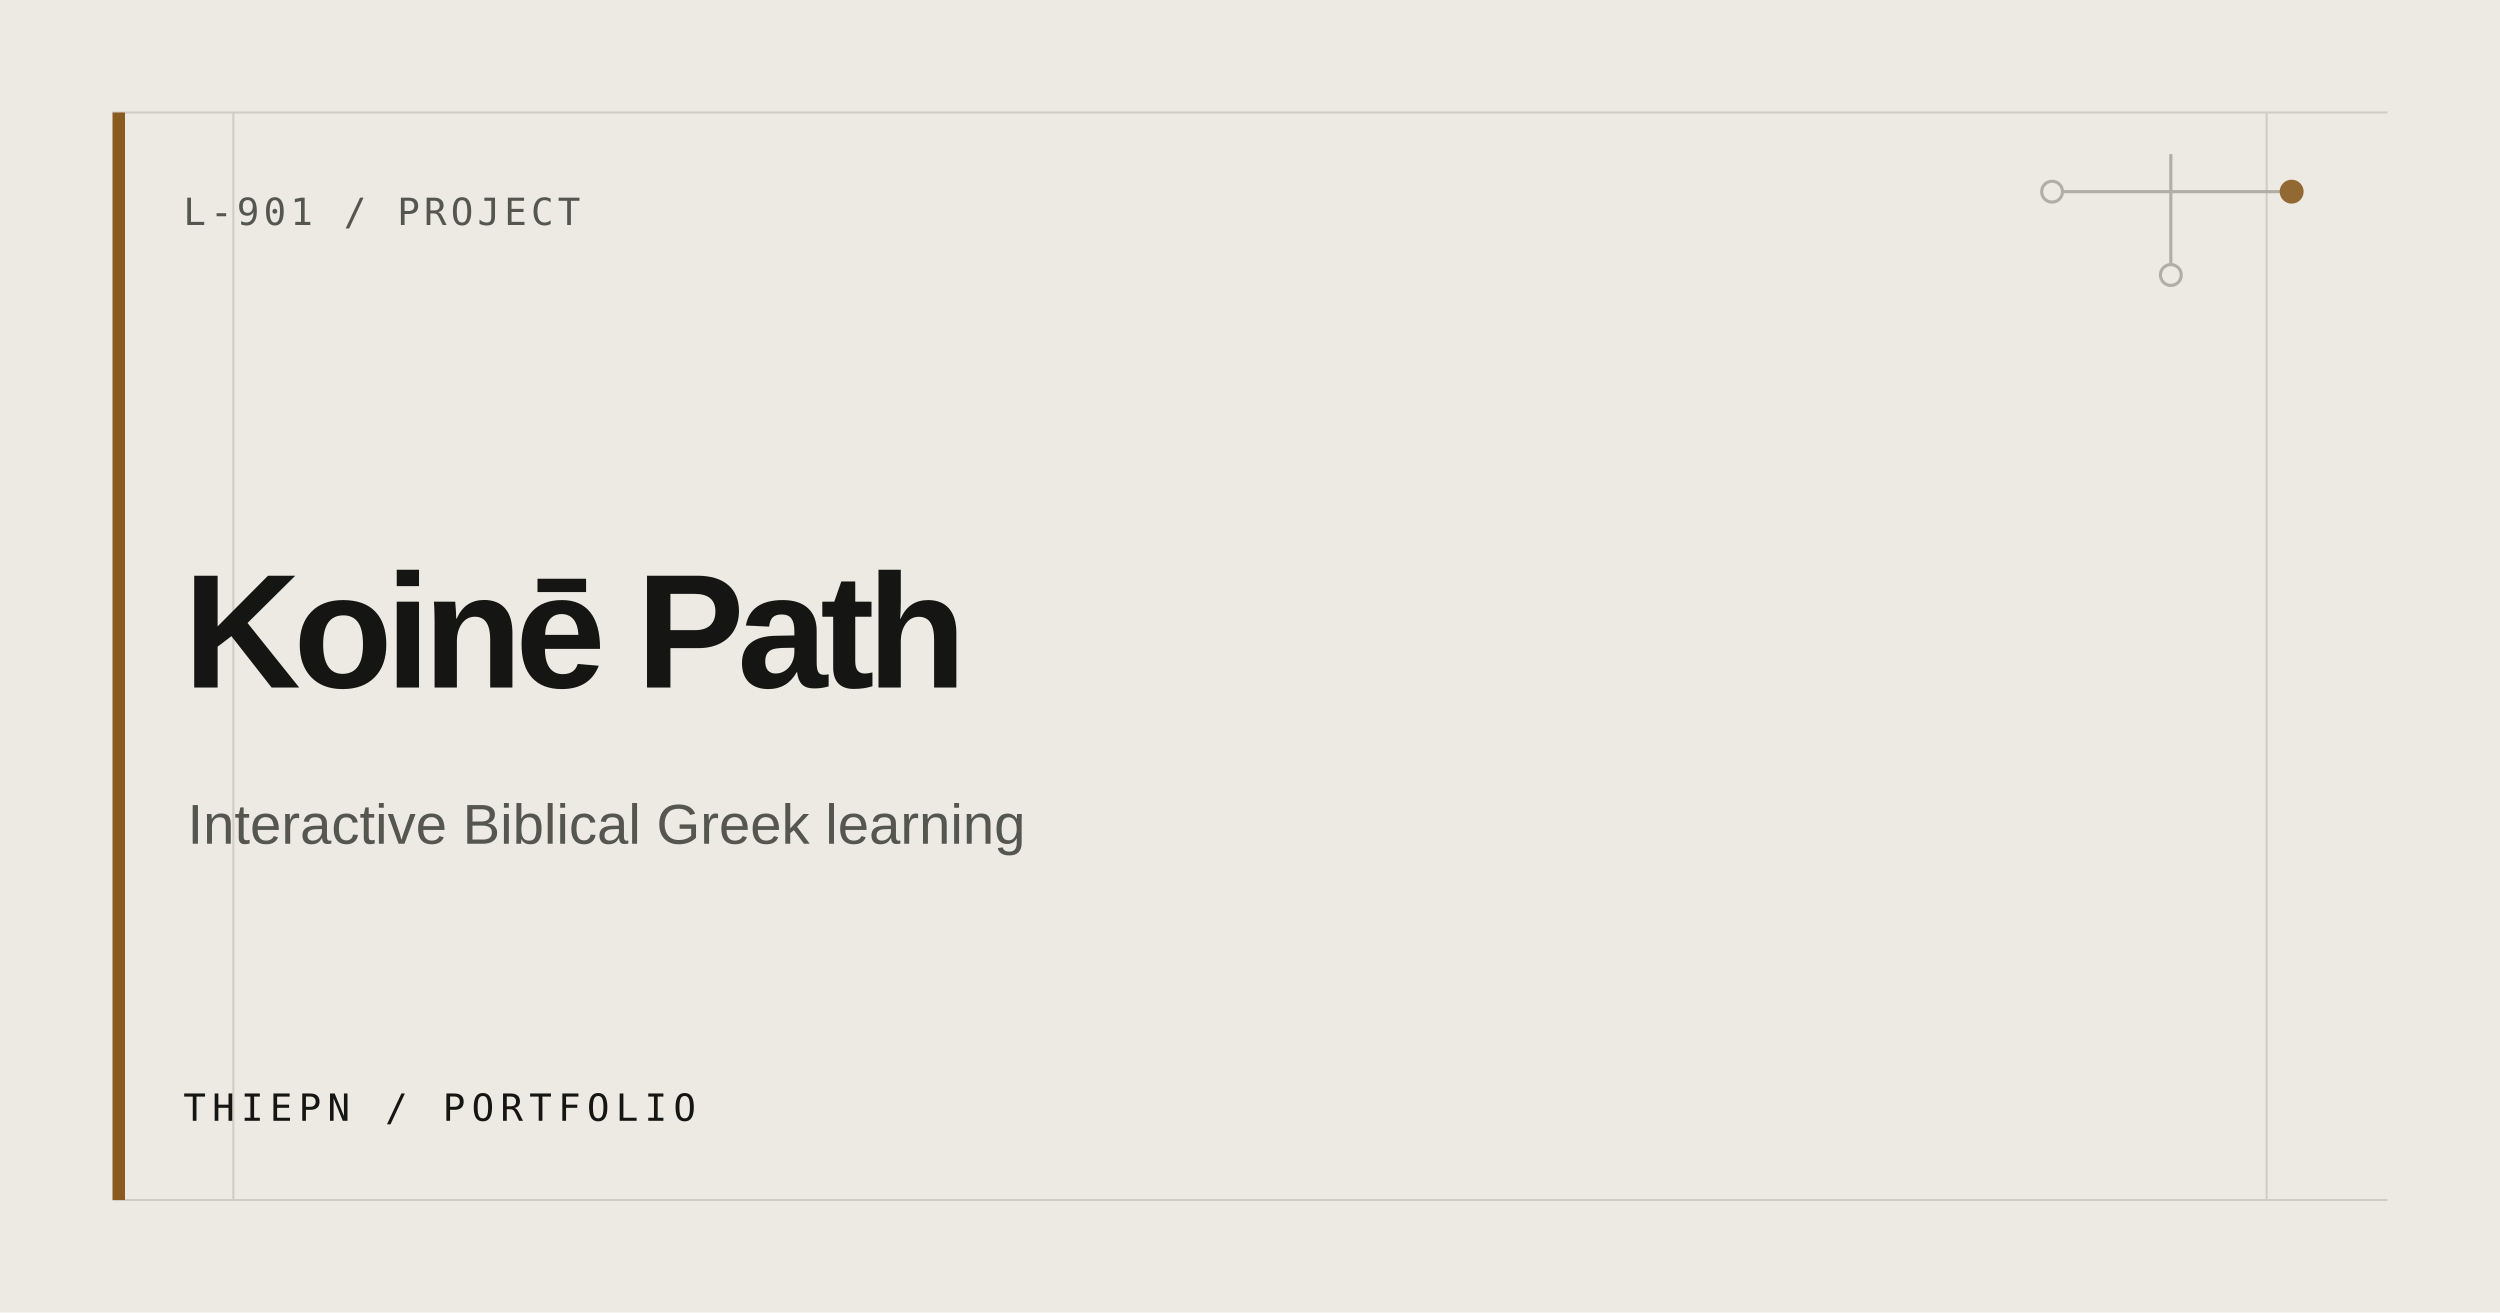
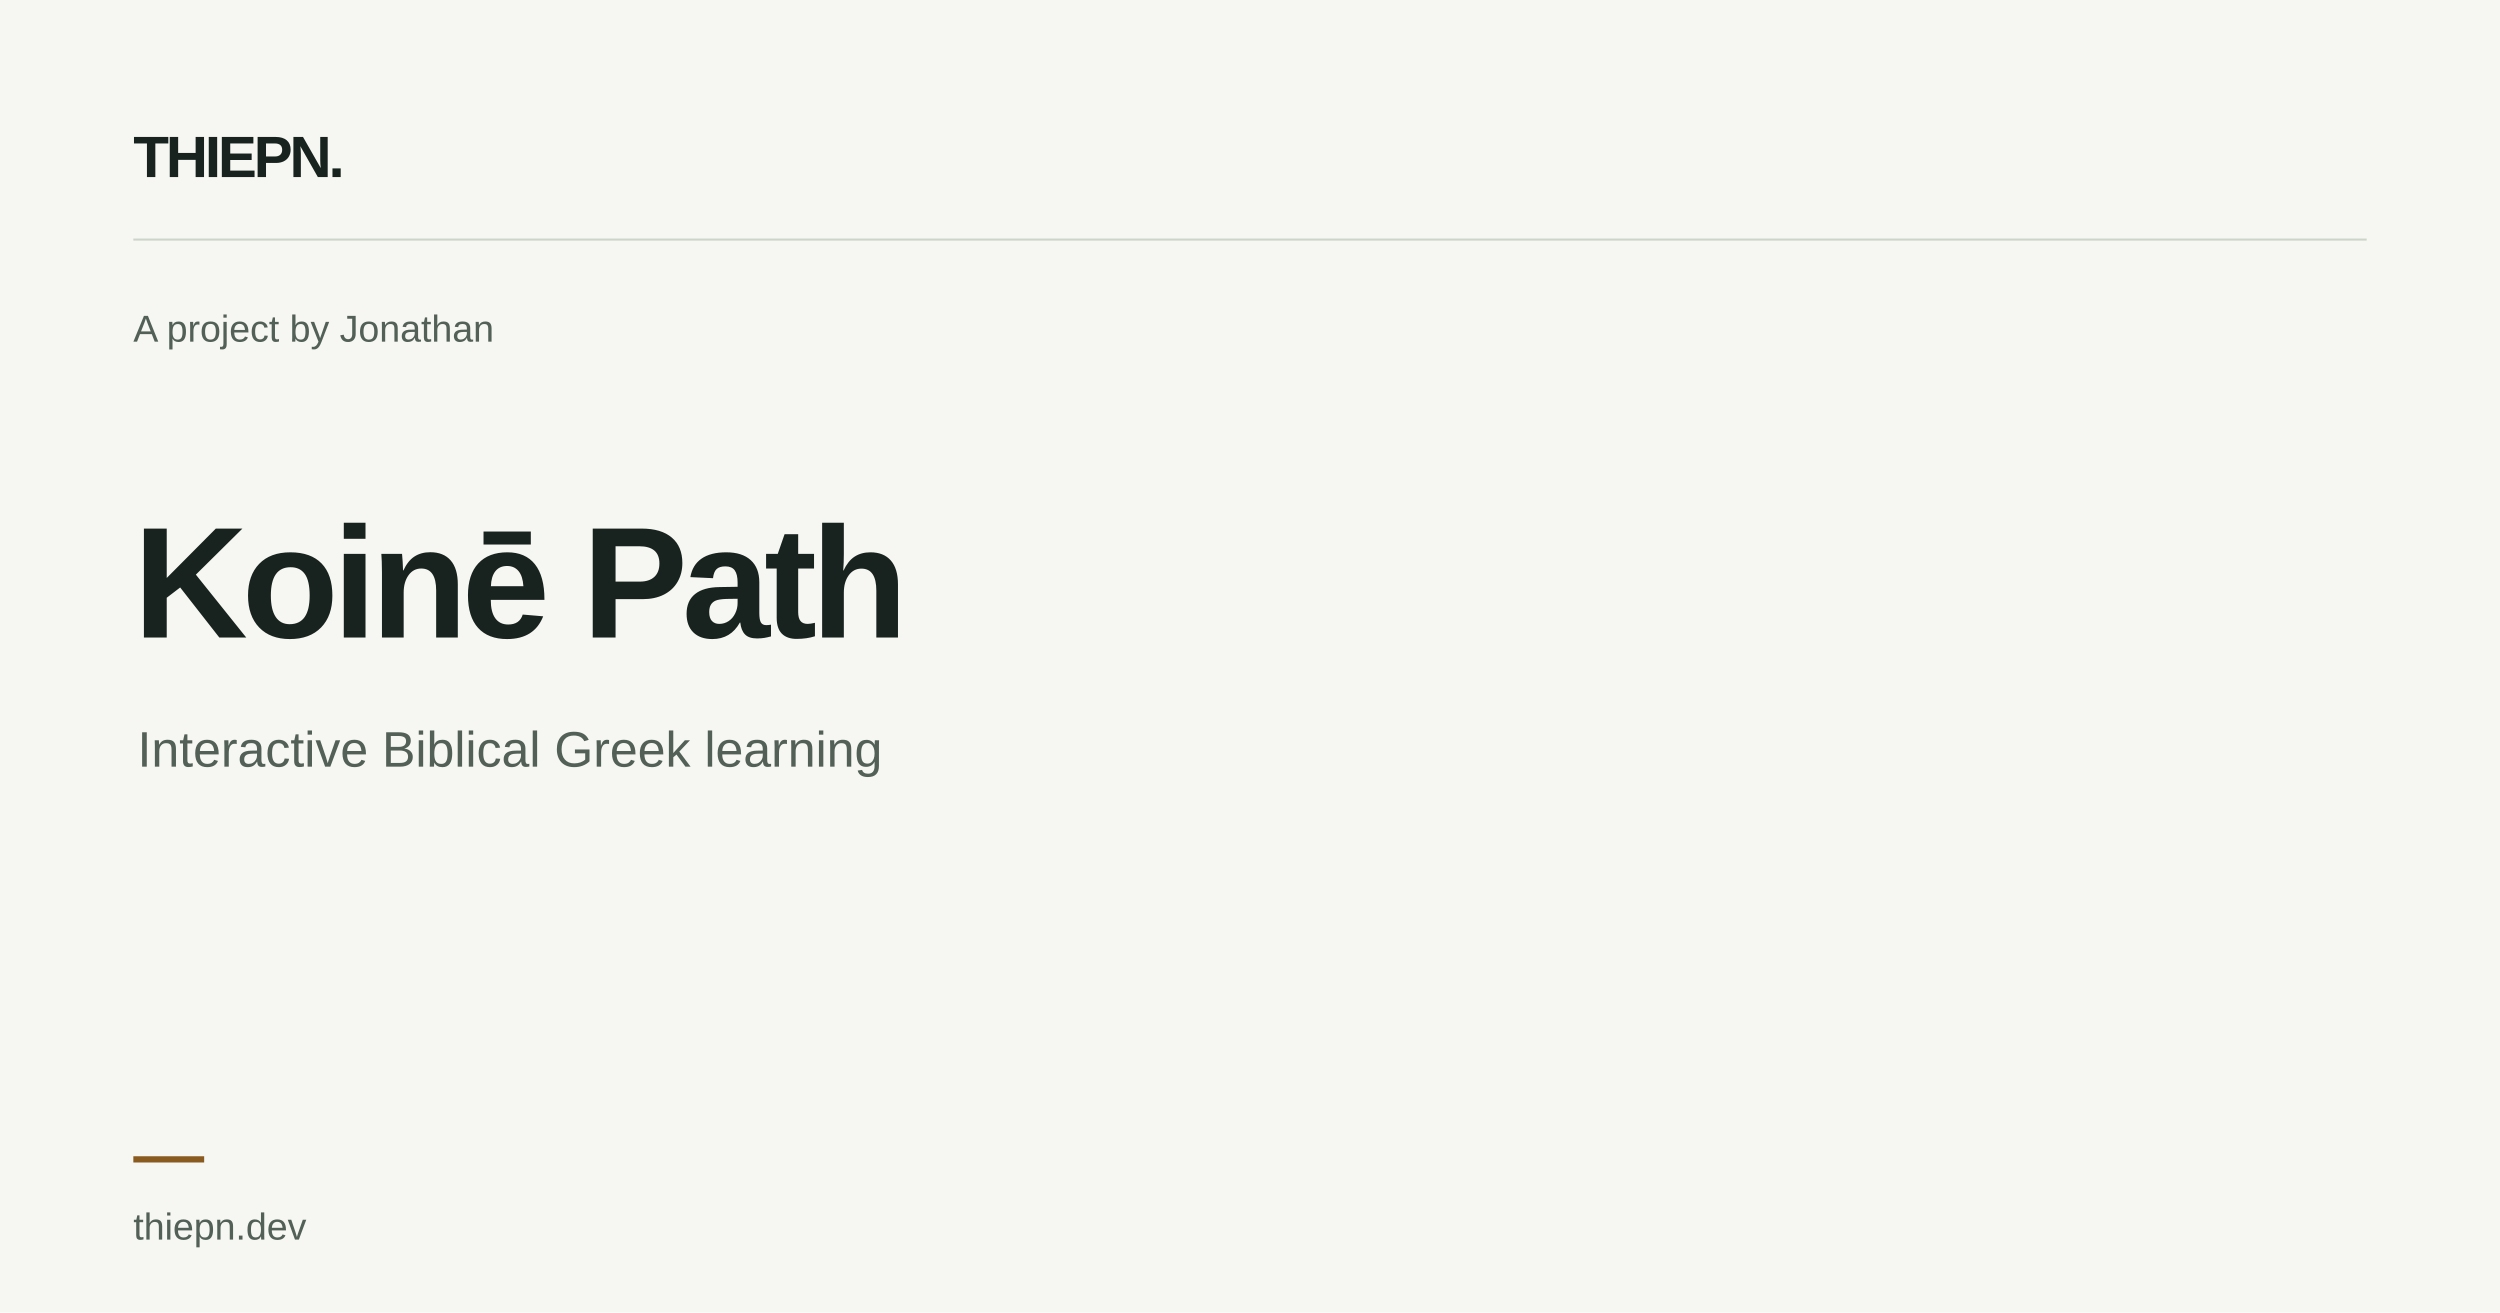
<svg xmlns="http://www.w3.org/2000/svg" width="1200" height="630" viewBox="0 0 1200 630" role="img" aria-label="Koinē Path">
-   <rect width="1200" height="630" fill="#ECEAE3" />
-   <path d="M54 54H1146M54 576H1146M112 54V576M1088 54V576" stroke="#D0CDC4" stroke-width="1" />
-   <rect x="54" y="54" width="6" height="522" fill="#8A5B20" />
-   <g fill="none" stroke="#AAA79E" stroke-width="1.5" opacity=".9">
-     <path d="M985 92H1100M1042 74V132" />
-     <circle cx="985" cy="92" r="5" fill="#ECEAE3" />
-     <circle cx="1100" cy="92" r="5" fill="#8A5B20" stroke="#8A5B20" />
-     <circle cx="1042" cy="132" r="5" fill="#ECEAE3" />
-   </g>
-   <text x="88" y="108" fill="#555650" font-family="ui-monospace, SFMono-Regular, Consolas, monospace" font-size="18" letter-spacing="2">L-901 / PROJECT</text>
-   <text fill="#151613" font-family="Arial, Helvetica, sans-serif" font-size="78" font-weight="600" letter-spacing="-3.5">
-     <tspan x="88" y="330">Koinē Path</tspan>
+   <rect width="1200" height="630" fill="#f6f7f2" />
+   <text x="64" y="85" fill="#18231f" font-family="Arial, Helvetica, sans-serif" font-size="28" font-weight="700" letter-spacing="-1.5">THIEPN.</text>
+   <path d="M64 115H1136" stroke="#ccd5c9" />
+   <text x="64" y="164" fill="#526057" font-family="Arial, Helvetica, sans-serif" font-size="18">A project by Jonathan</text>
+   <text fill="#18231f" font-family="Arial, Helvetica, sans-serif" font-size="76" font-weight="600" letter-spacing="-2.8">
+     <tspan x="64" y="306">Koinē Path</tspan>
  </text>
-   <text x="90" y="405" fill="#555650" font-family="Arial, Helvetica, sans-serif" font-size="27">Interactive Biblical Greek learning</text>
-   <text x="88" y="538" fill="#151613" font-family="ui-monospace, SFMono-Regular, Consolas, monospace" font-size="18" letter-spacing="3">THIEPN / PORTFOLIO</text>
+   <text fill="#526057" font-family="Arial, Helvetica, sans-serif" font-size="24">
+     <tspan x="66" y="368">Interactive Biblical Greek learning</tspan>
+   </text>
+   <rect x="64" y="555" width="34" height="3" fill="#8A5B20" />
+   <text x="64" y="595" fill="#526057" font-family="Arial, Helvetica, sans-serif" font-size="18">thiepn.dev</text>
</svg>
